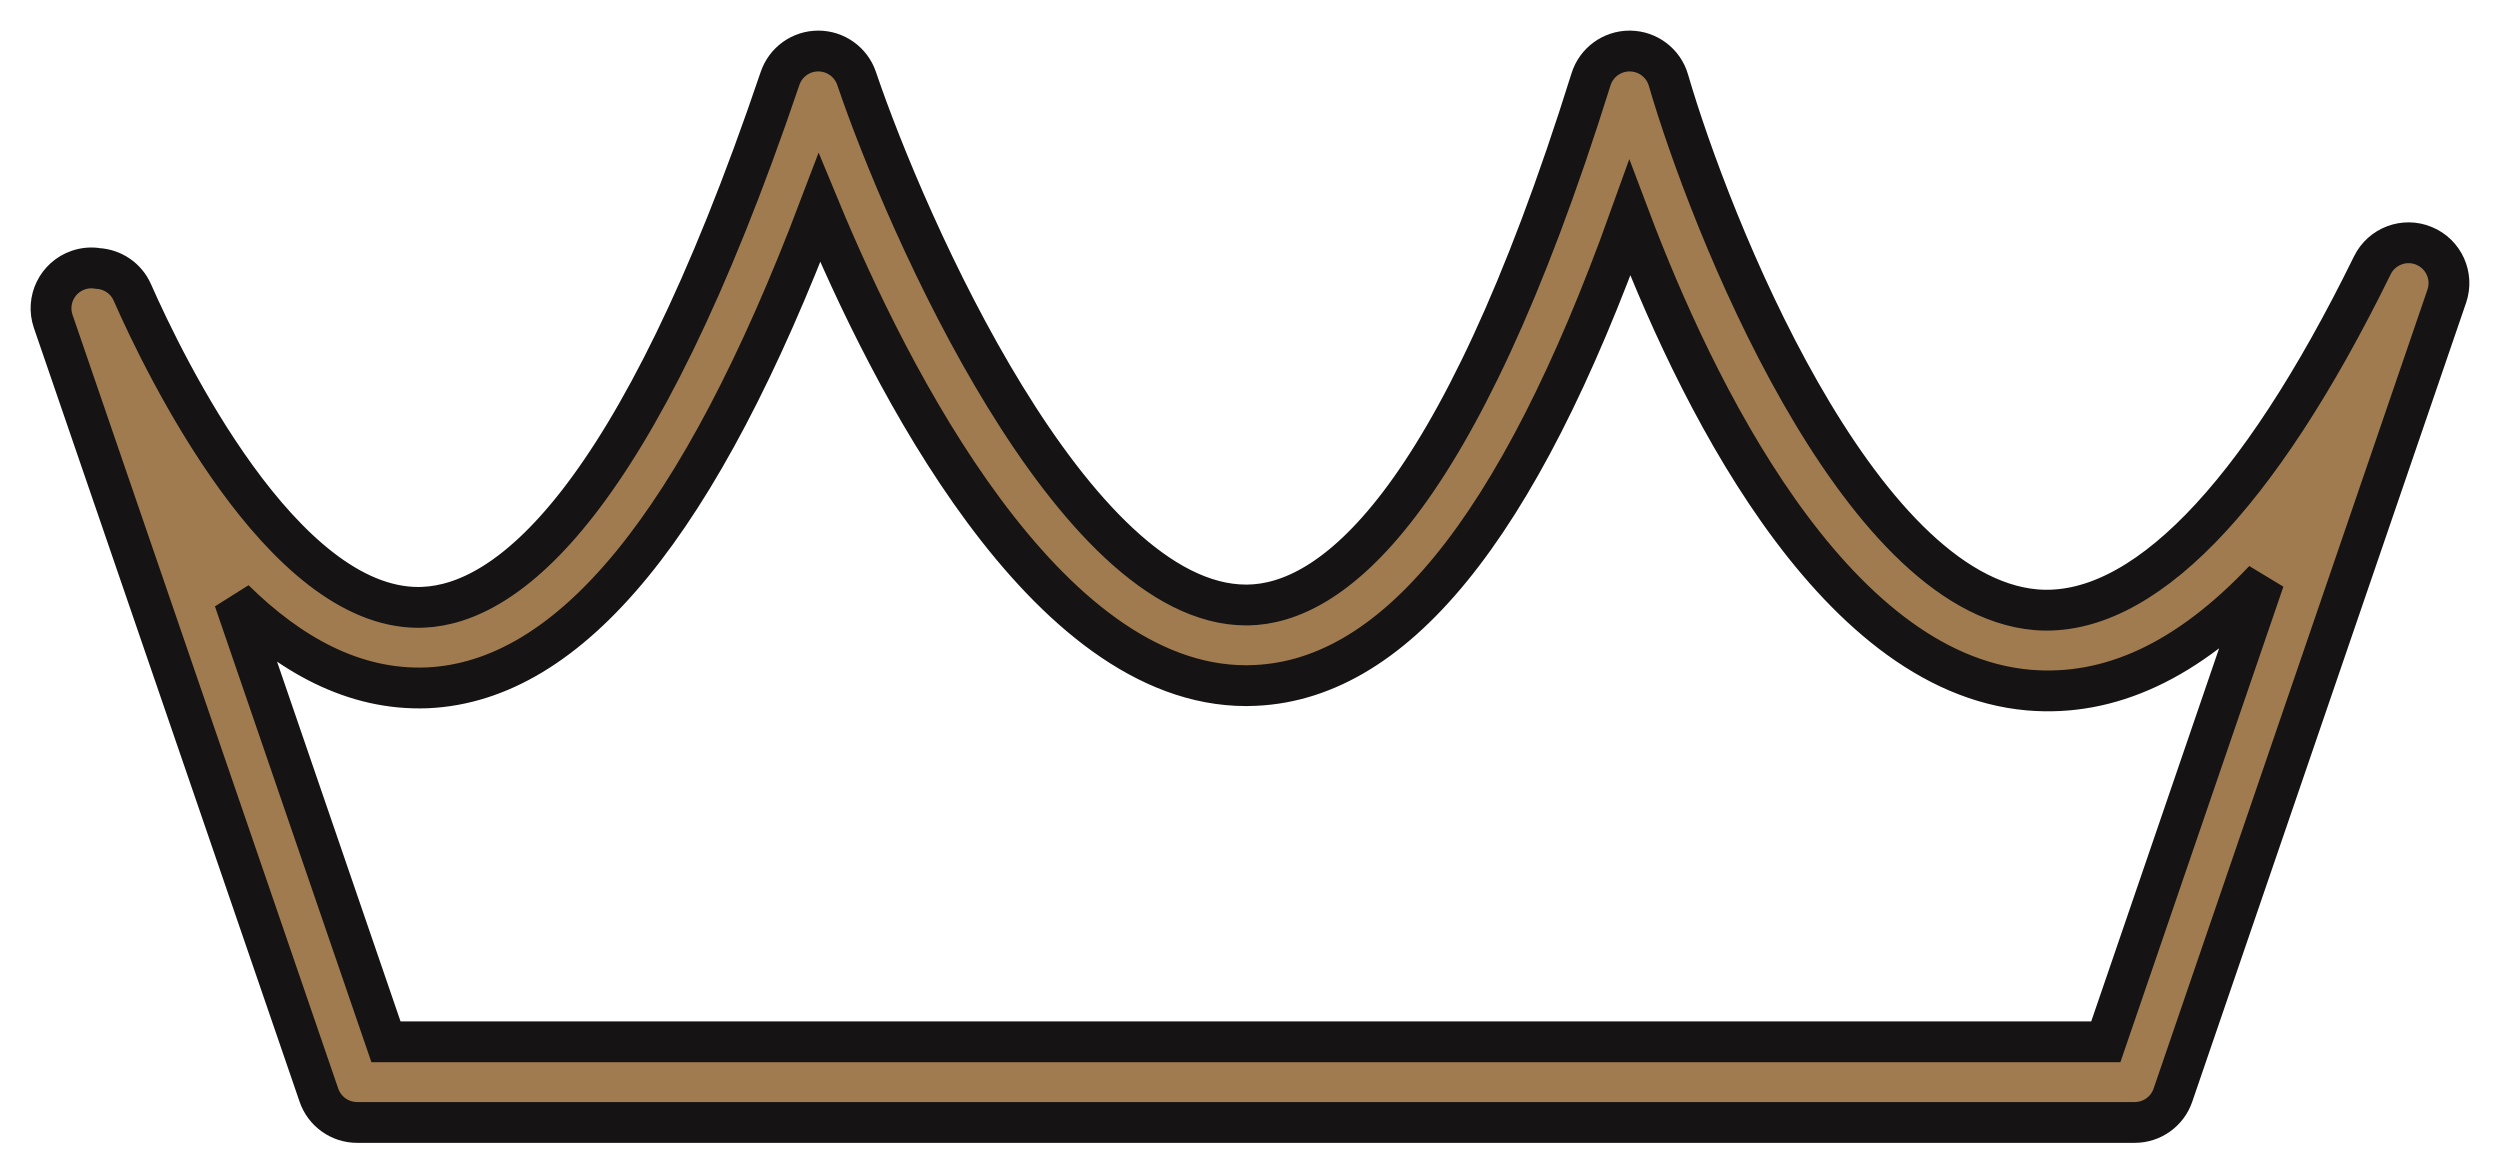
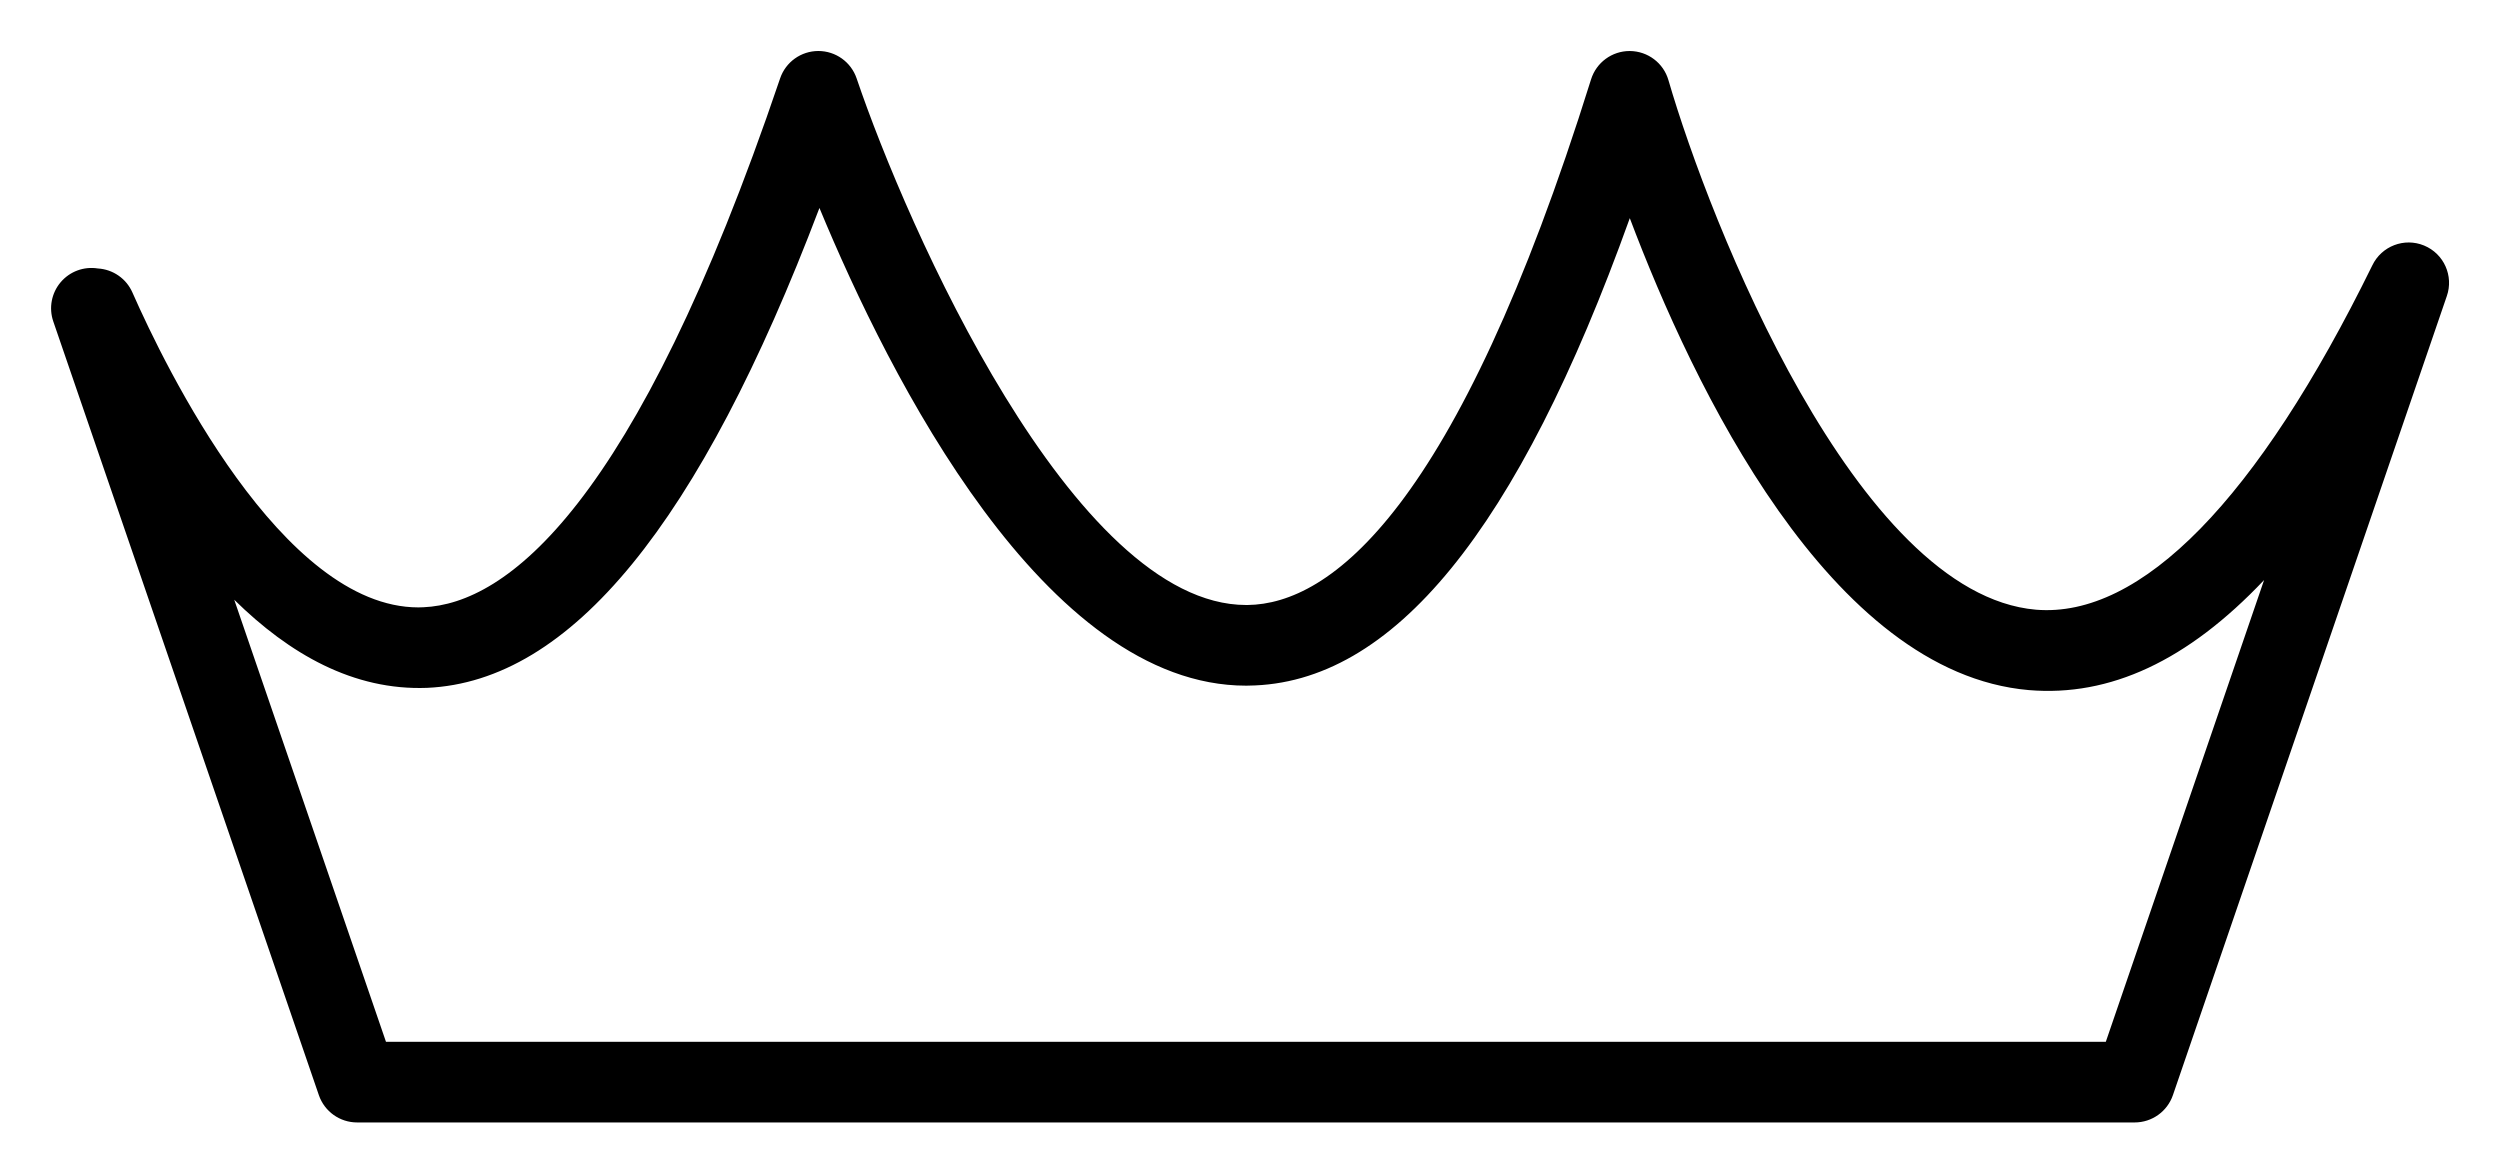
- <svg xmlns="http://www.w3.org/2000/svg" width="49" height="23" viewBox="0 0 49 23" fill="none">
-   <path d="M41.84 22H7C6.661 22 6.361 21.785 6.251 21.466L1.043 6.299C0.901 5.885 1.122 5.436 1.535 5.294C1.662 5.251 1.794 5.24 1.917 5.262C2.204 5.279 2.47 5.451 2.594 5.732C3.238 7.192 5.528 11.905 8.2 11.905C8.233 11.905 8.267 11.904 8.301 11.902C9.912 11.831 12.433 9.973 15.289 1.537C15.398 1.216 15.699 1 16.038 1C16.378 1 16.68 1.216 16.789 1.537C17.764 4.414 21.032 11.858 24.425 11.858C24.434 11.858 24.443 11.858 24.453 11.858C26.061 11.838 28.535 10.035 31.184 1.555C31.288 1.224 31.594 1 31.941 1H31.948C32.298 1.004 32.604 1.235 32.701 1.57C33.511 4.354 36.382 11.646 39.904 11.951C41.962 12.12 44.244 9.795 46.497 5.202C46.68 4.827 47.125 4.658 47.511 4.819C47.897 4.978 48.092 5.41 47.957 5.805L42.589 21.466C42.479 21.786 42.178 22 41.84 22ZM7.565 20.419H41.274L44.376 11.369C42.877 12.953 41.354 13.659 39.767 13.526C35.866 13.188 33.189 7.575 31.944 4.276C29.746 10.403 27.291 13.405 24.471 13.438C24.455 13.438 24.441 13.439 24.425 13.439C20.483 13.439 17.44 7.405 16.061 4.076C13.709 10.274 11.184 13.356 8.371 13.482C6.929 13.537 5.673 12.82 4.591 11.755L7.565 20.419Z" fill="#A07B50" stroke="#151313" stroke-width="0.8" />
+ <svg xmlns="http://www.w3.org/2000/svg" width="49" height="23">
+   <path d="M41.84 22H7a.792.792 0 01-.75-.534L1.044 6.299a.791.791 0 01.874-1.037.79.79 0 01.677.47c.644 1.46 2.934 6.173 5.606 6.173.033 0 .067-.001.1-.003 1.612-.071 4.133-1.929 6.989-10.365a.792.792 0 011.5 0c.975 2.877 4.243 10.321 7.636 10.321h.027c1.61-.02 4.083-1.823 6.732-10.303A.792.792 0 0131.941 1h.007c.35.004.656.235.753.57.81 2.784 3.681 10.076 7.203 10.38 2.058.17 4.34-2.155 6.593-6.748a.791.791 0 011.46.603l-5.368 15.66a.792.792 0 01-.75.535zM7.565 20.419h33.709l3.102-9.05c-1.5 1.584-3.022 2.29-4.61 2.157-3.9-.338-6.577-5.951-7.822-9.25-2.198 6.127-4.652 9.13-7.473 9.162l-.046.001c-3.942 0-6.985-6.034-8.364-9.363-2.352 6.198-4.877 9.28-7.69 9.406-1.442.055-2.698-.662-3.78-1.727l2.974 8.664z" />
</svg>
